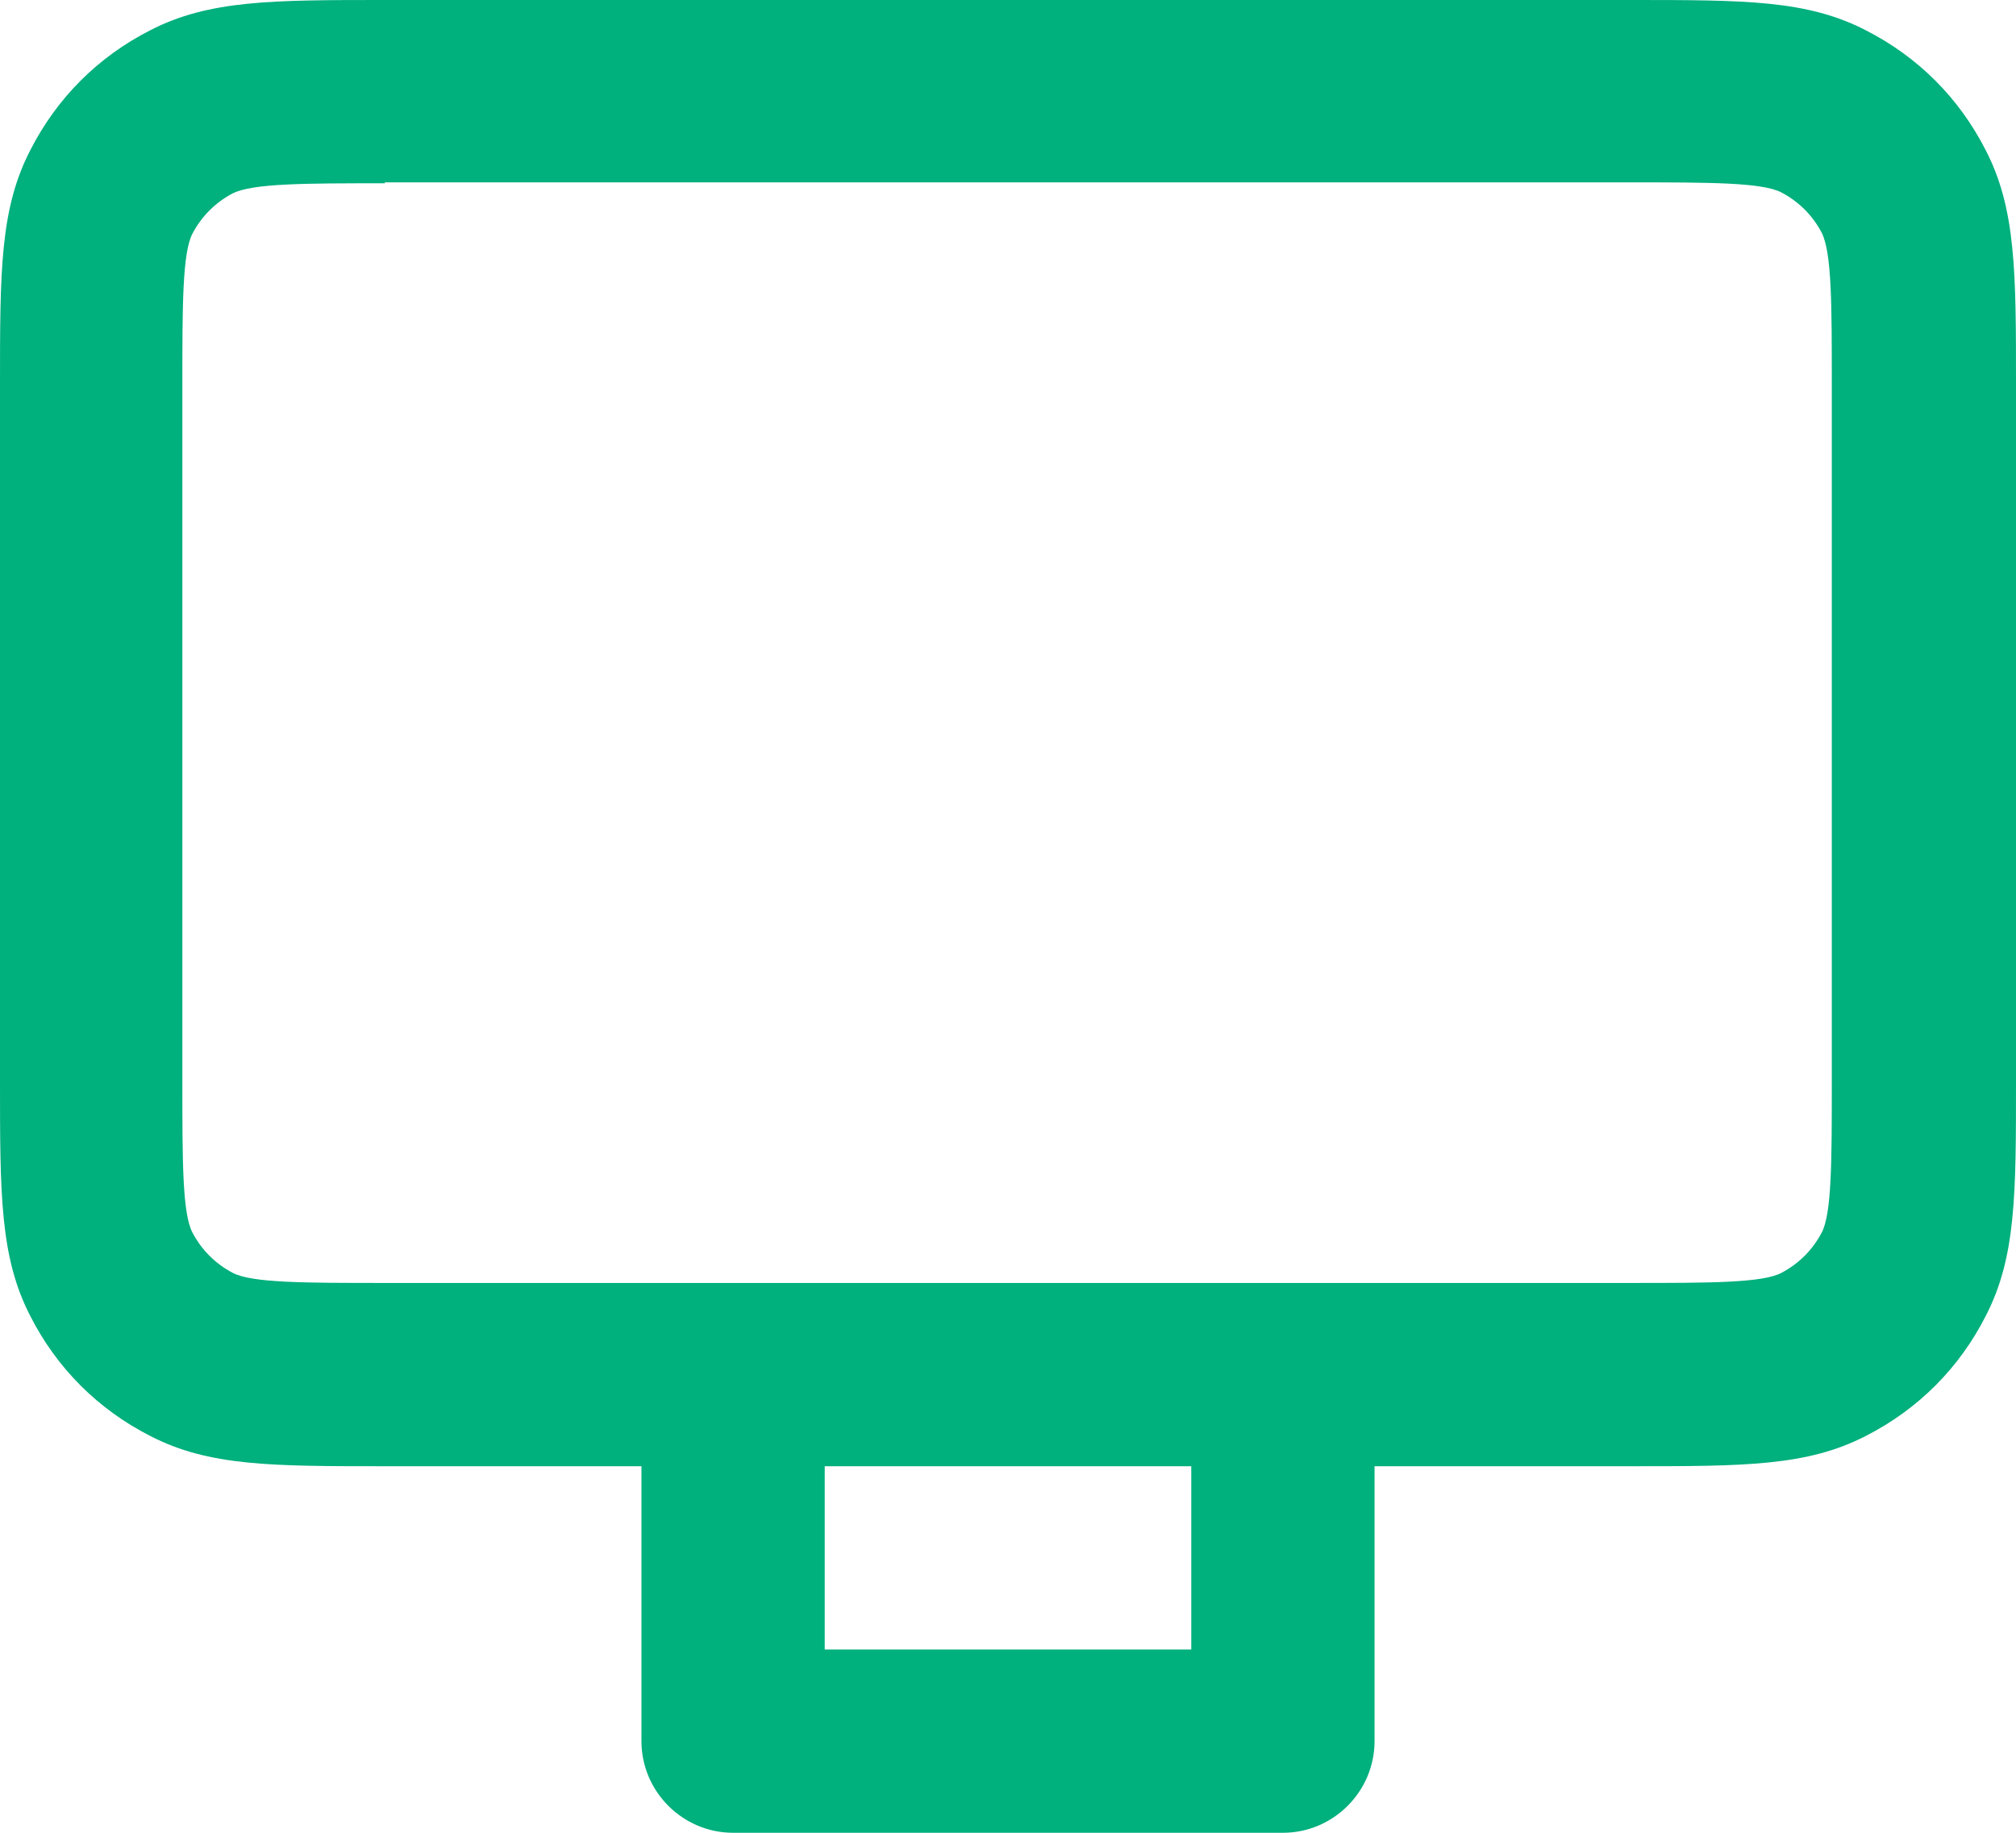
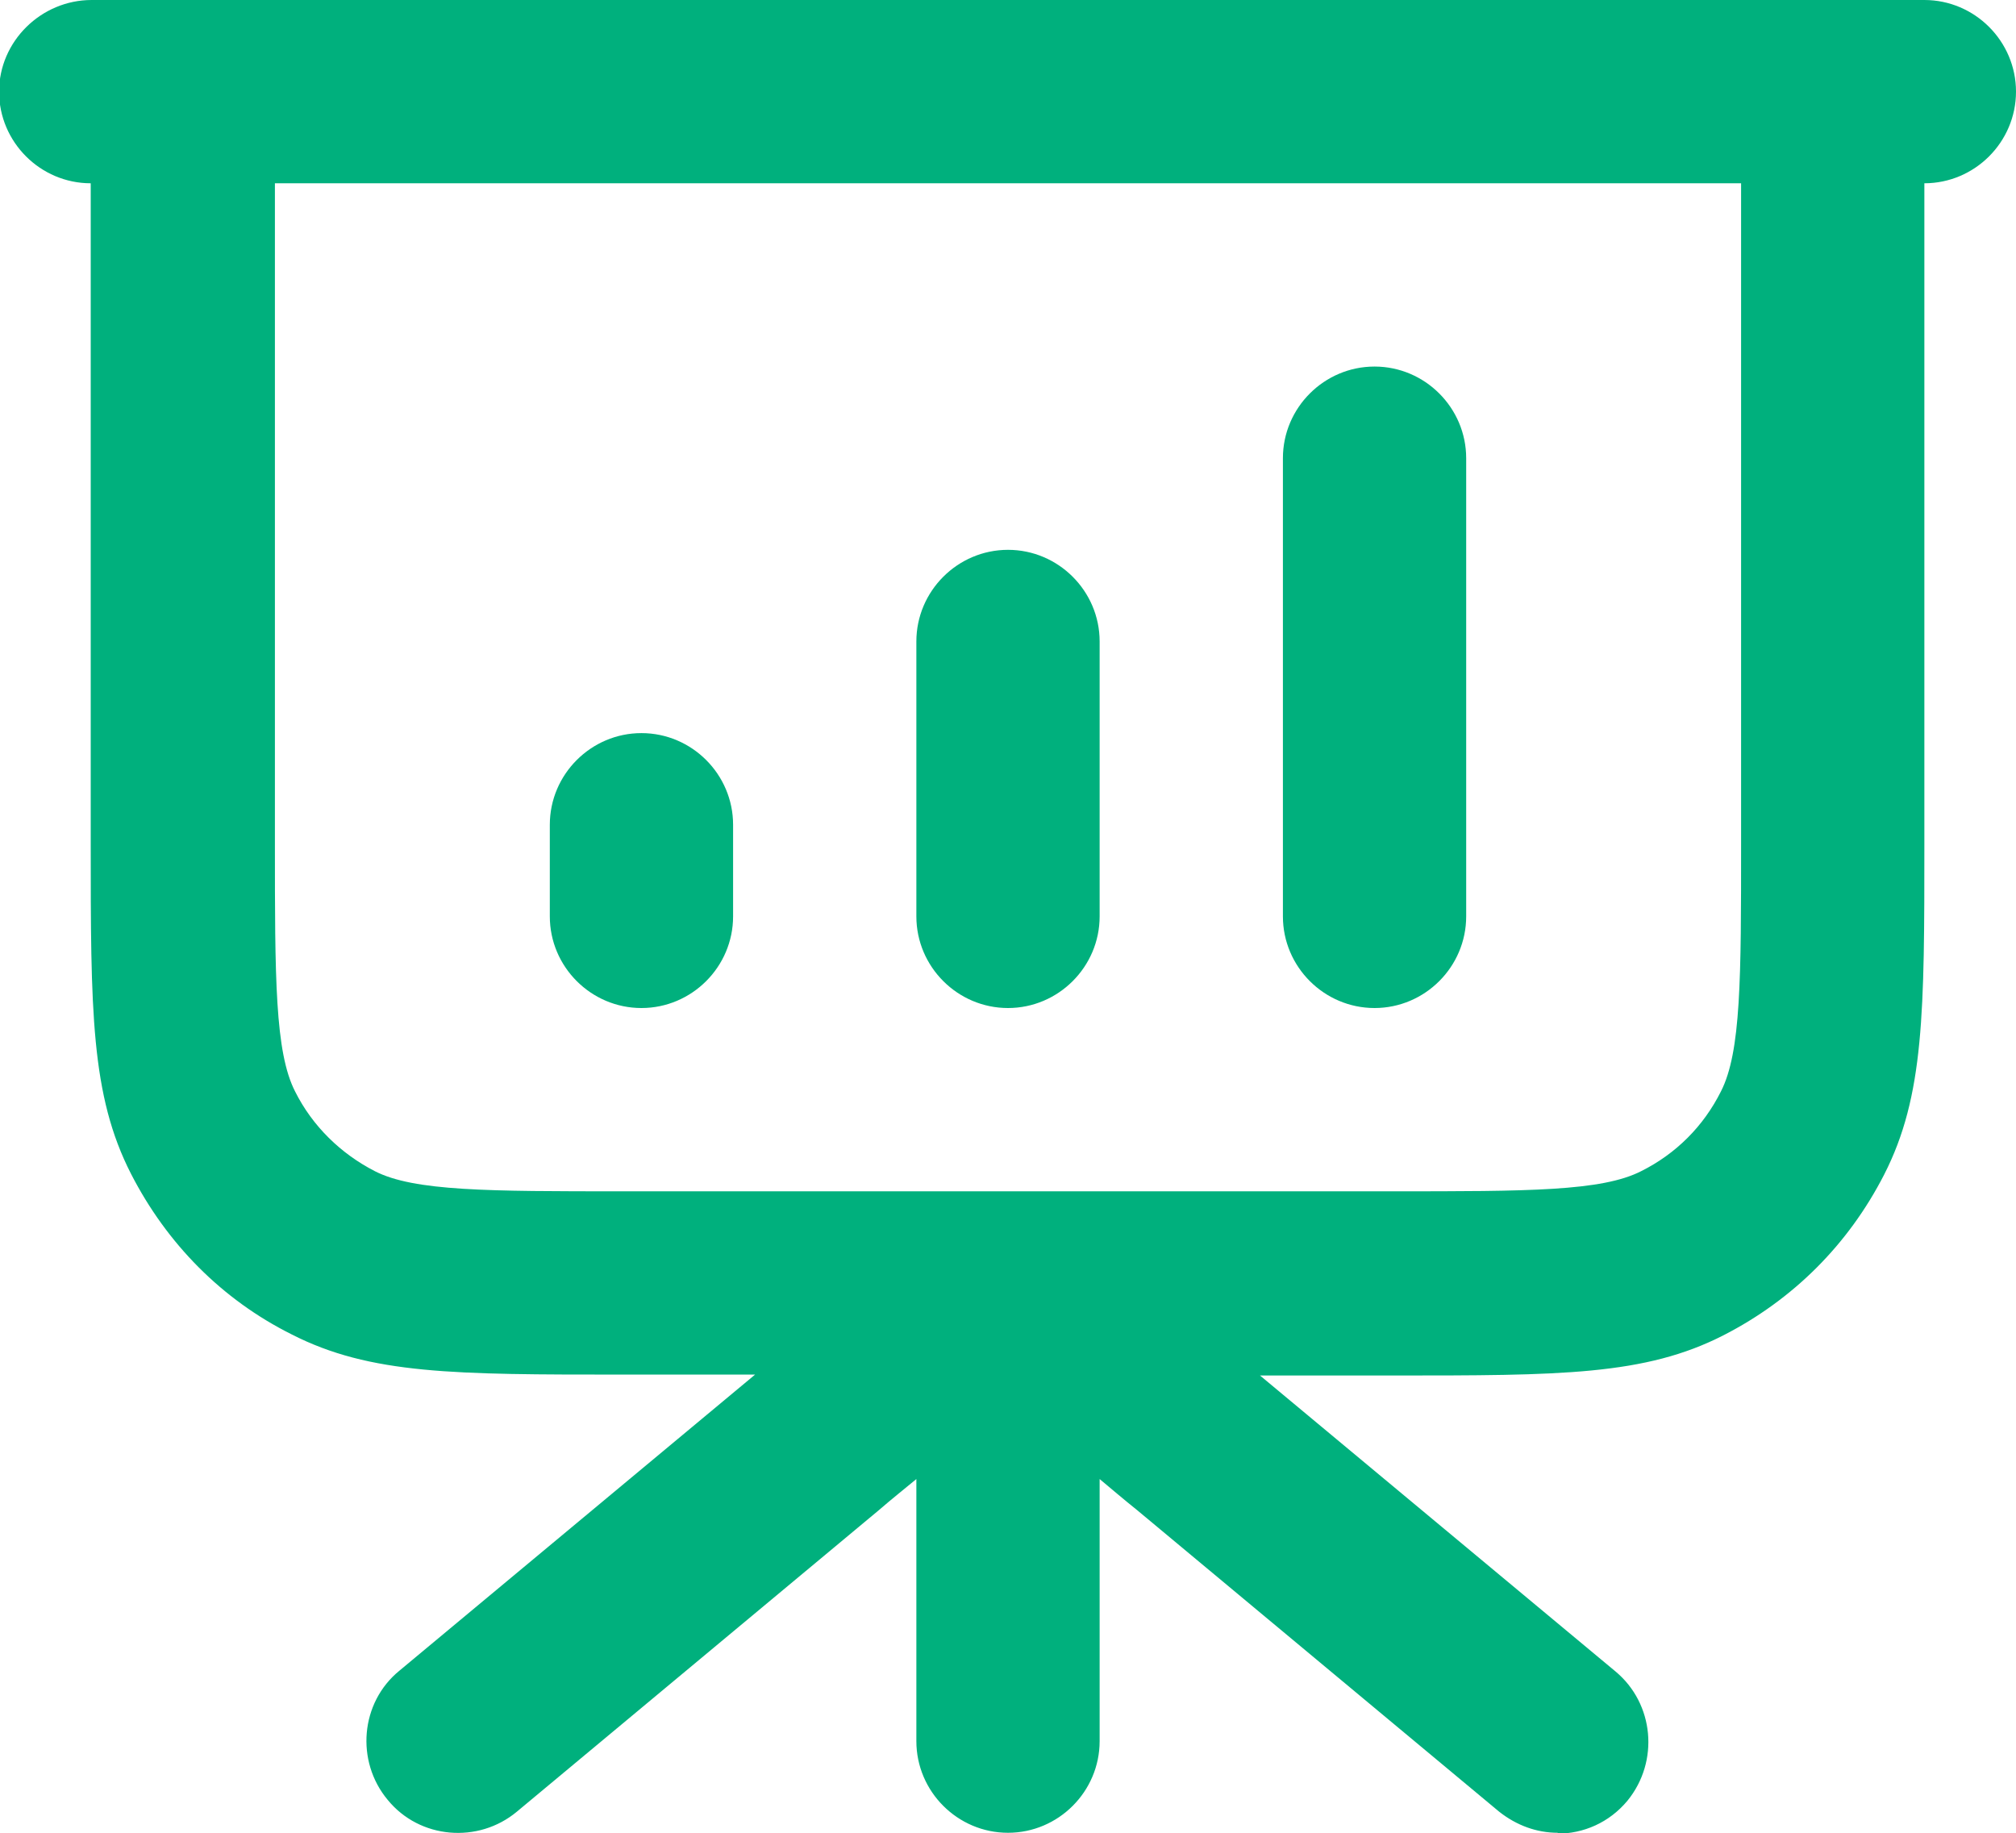
<svg xmlns="http://www.w3.org/2000/svg" version="1.1" viewBox="0 0 22 20">
-   <path fill="#00b07d" d="M14,20h-6c-.55,0-1-.45-1-1v-3h-2.8c-1.24,0-1.92,0-2.56-.33-.57-.29-1.02-.74-1.31-1.31-.33-.64-.33-1.33-.33-2.56v-7.6c0-1.24,0-1.92.33-2.56.29-.57.74-1.02,1.31-1.31.64-.33,1.33-.33,2.56-.33h13.6c1.24,0,1.92,0,2.56.33.57.29,1.02.74,1.31,1.31.33.64.33,1.33.33,2.56v7.6c0,1.24,0,1.92-.33,2.56-.29.57-.74,1.02-1.31,1.31-.64.33-1.33.33-2.56.33h-2.8v3c0,.55-.45,1-1,1ZM9,18h4v-2h-4v2ZM4.2,2c-.87,0-1.44,0-1.66.11-.19.1-.34.25-.44.44-.11.21-.11.79-.11,1.65v7.6c0,.87,0,1.44.11,1.65.1.19.25.34.44.44.21.11.79.11,1.65.11h13.6c.87,0,1.44,0,1.65-.11.19-.1.34-.25.44-.44.11-.21.11-.79.11-1.65v-7.6c0-.87,0-1.44-.11-1.66-.1-.19-.25-.34-.44-.44-.21-.11-.79-.11-1.65-.11H4.2Z" />
+   <path fill="#00b07d" d="M17,20c-.23,0-.45-.08-.64-.23l-3.95-3.29c-.15-.12-.29-.24-.41-.34v2.86c0,.55-.45,1-1,1s-1-.45-1-1v-2.86c-.12.1-.26.21-.41.34l-3.95,3.29c-.42.35-1.06.3-1.41-.13-.35-.42-.3-1.06.13-1.41l3.88-3.23h-1.44c-1.84,0-2.76,0-3.62-.44-.76-.38-1.36-.99-1.75-1.75-.44-.86-.44-1.78-.44-3.62V2c-.55,0-1-.45-1-1S.45,0,1,0h20c.55,0,1,.45,1,1s-.45,1-1,1v7.2c0,1.84,0,2.76-.44,3.62-.39.76-.99,1.36-1.75,1.75-.86.44-1.78.44-3.62.44h-1.44l3.88,3.23c.42.35.48.98.13,1.41-.2.24-.48.36-.77.36ZM3,2v7.2c0,1.47,0,2.28.22,2.71.19.38.5.68.87.87.43.22,1.24.22,2.71.22h8.4c1.47,0,2.28,0,2.71-.22.38-.19.68-.49.87-.87.22-.43.22-1.24.22-2.71V2H3ZM15,11c-.55,0-1-.45-1-1v-5c0-.55.45-1,1-1s1,.45,1,1v5c0,.55-.45,1-1,1ZM11,11c-.55,0-1-.45-1-1v-3c0-.55.45-1,1-1s1,.45,1,1v3c0,.55-.45,1-1,1ZM7,11c-.55,0-1-.45-1-1v-1c0-.55.45-1,1-1s1,.45,1,1v1c0,.55-.45,1-1,1Z" />
</svg>
